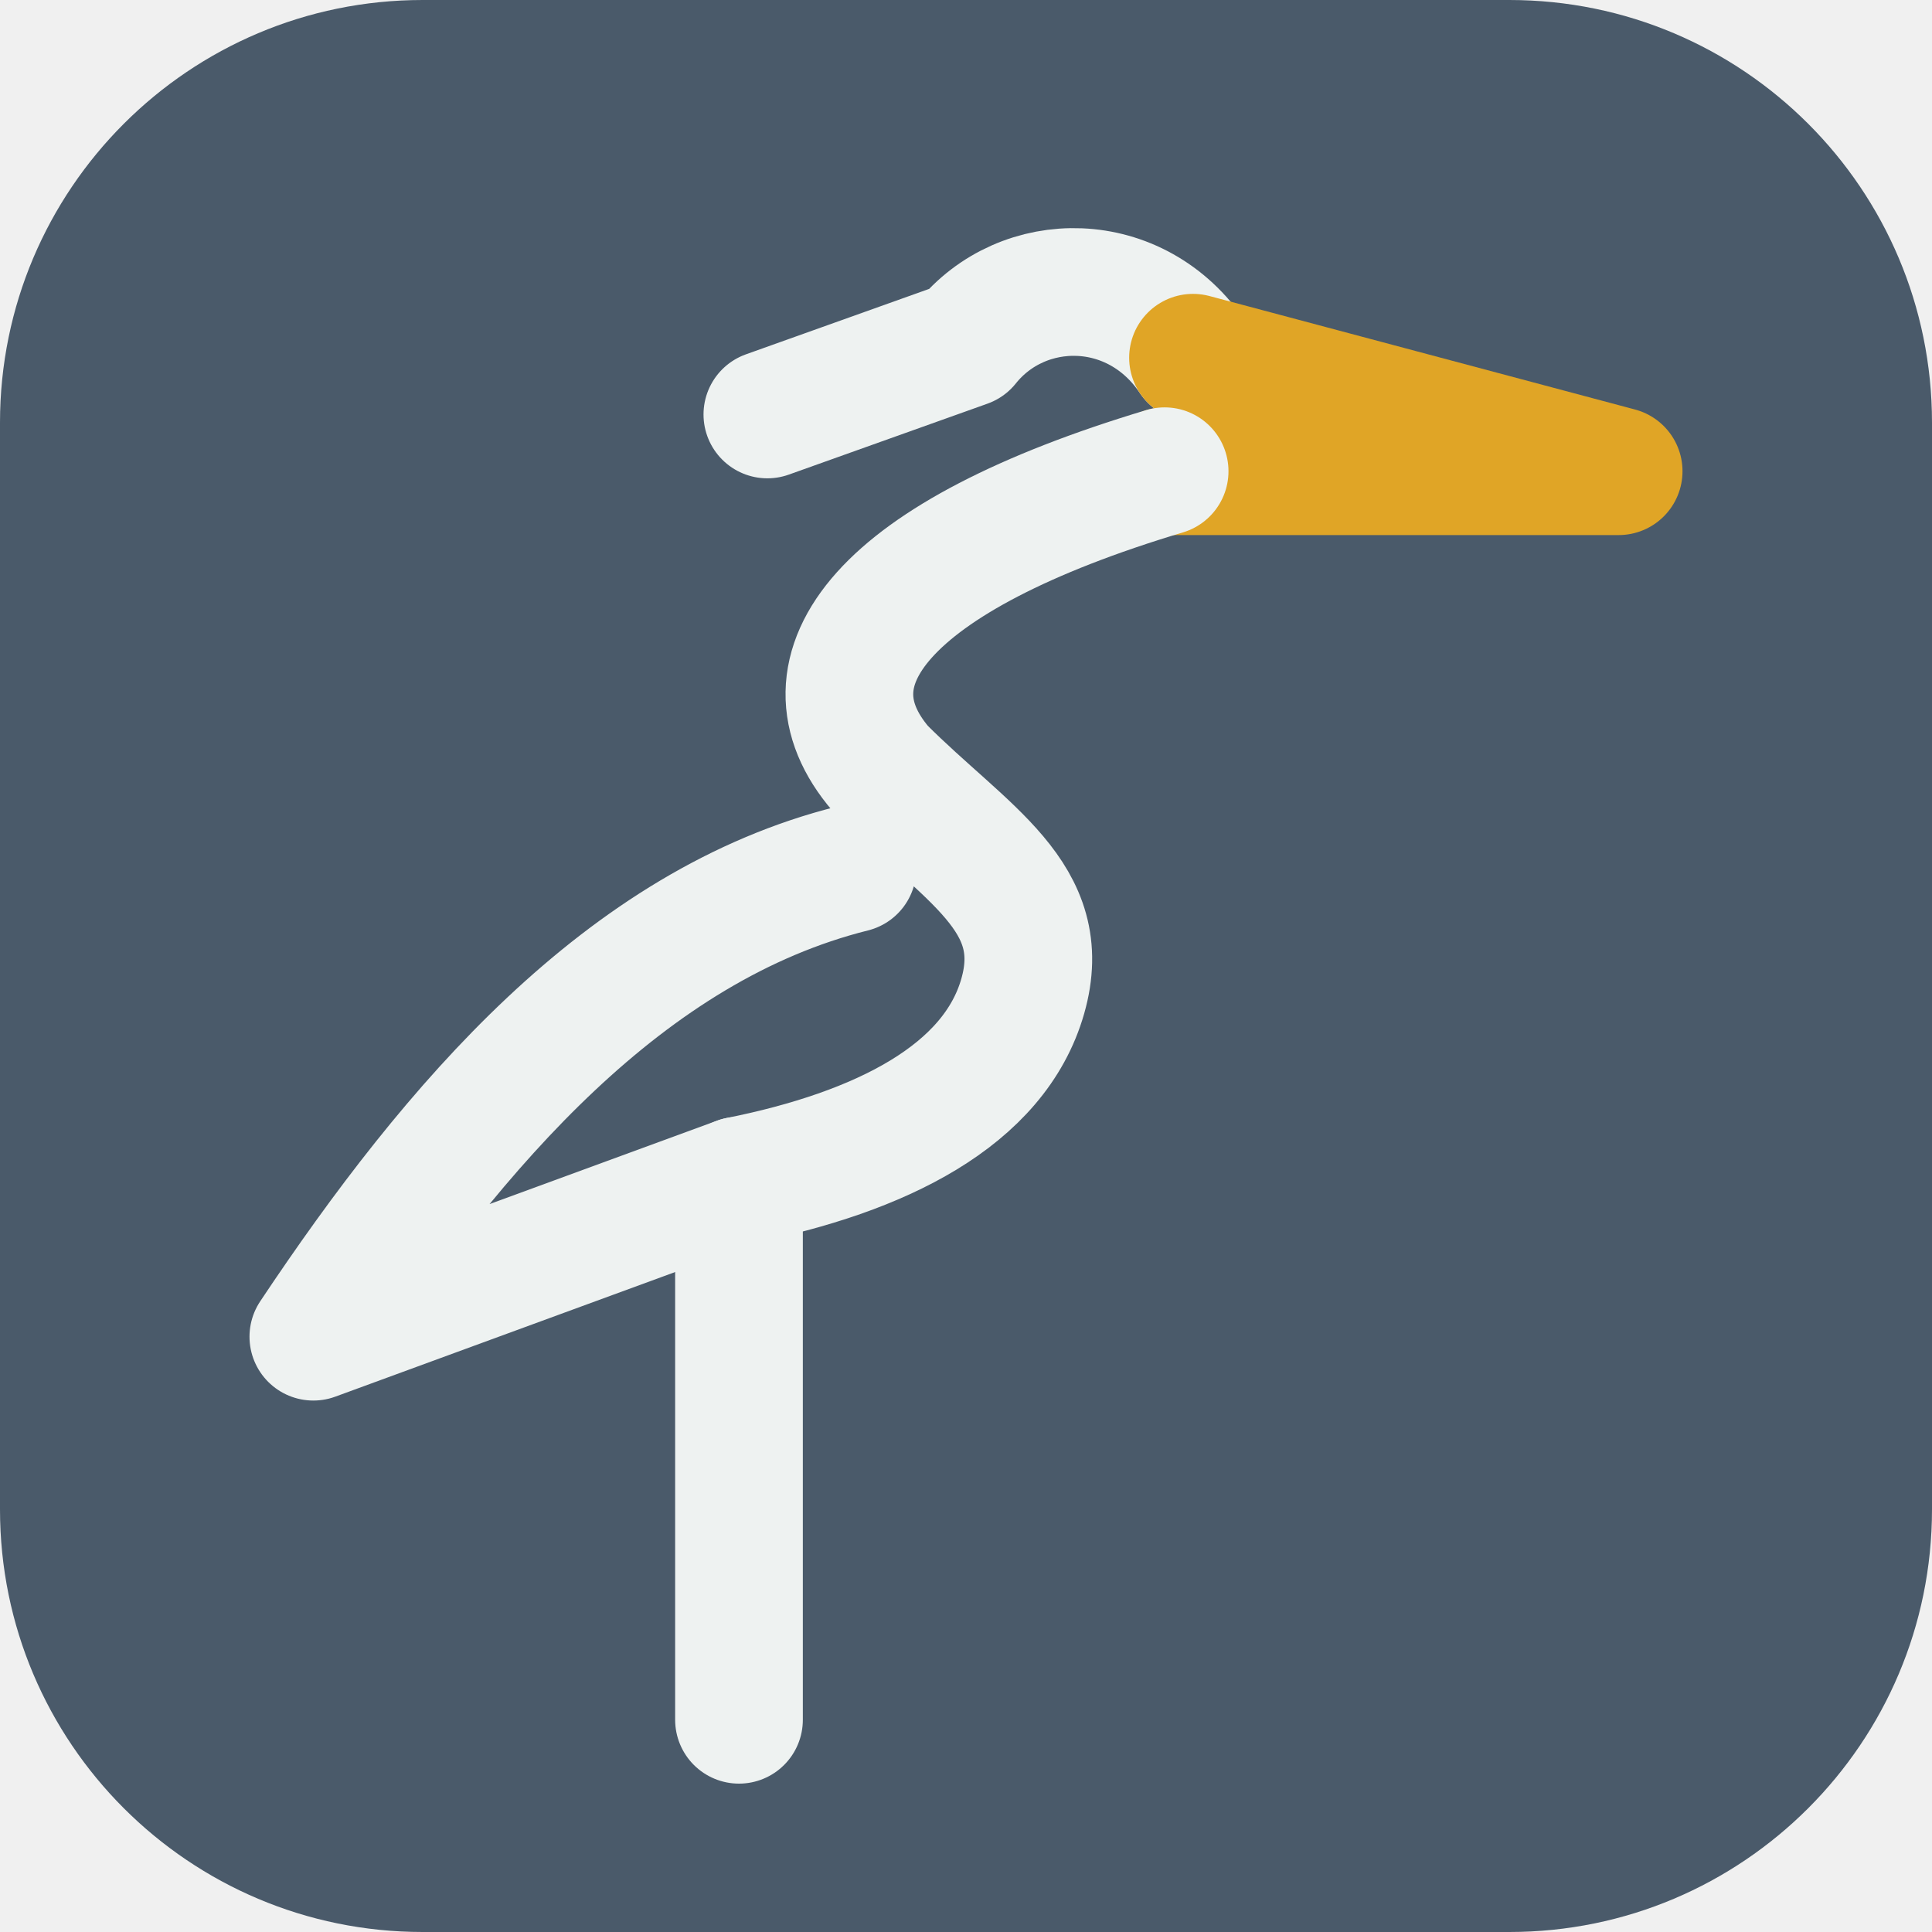
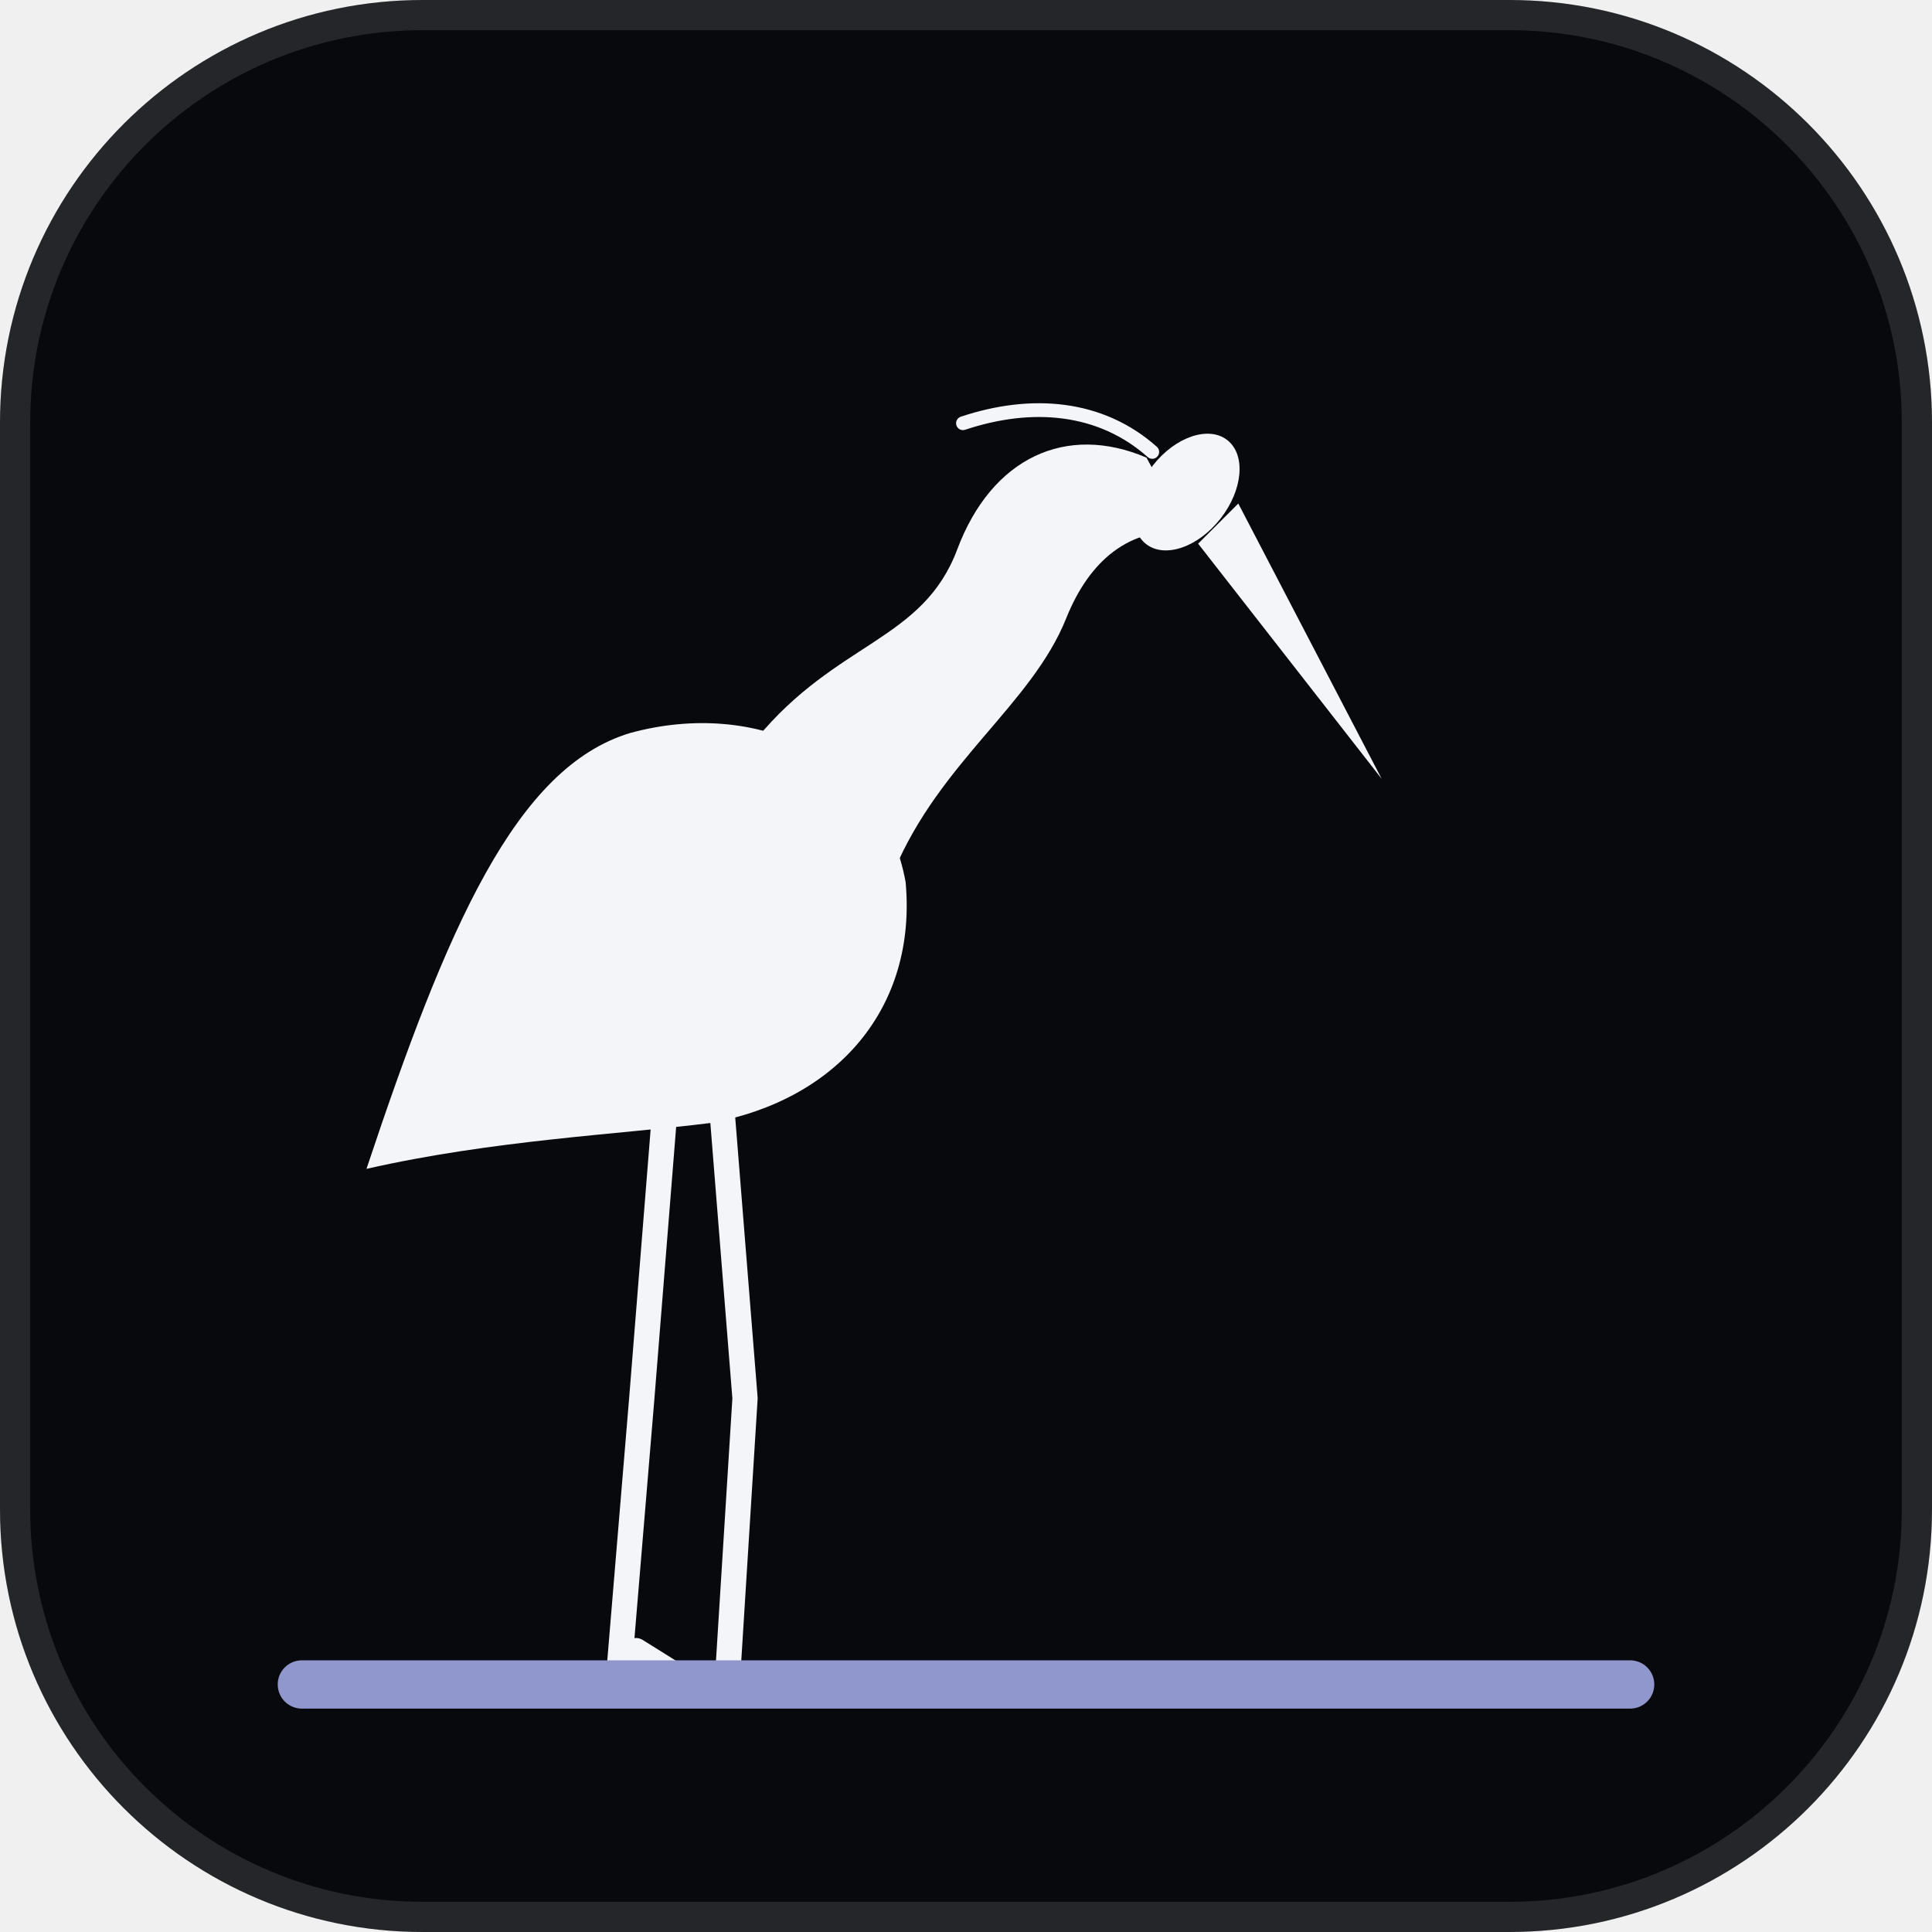
- <svg xmlns="http://www.w3.org/2000/svg" width="32" height="32" viewBox="0 0 128 128" role="img" aria-label="Heron">
-   <rect width="128" height="128" rx="28" fill="#4A5A6A" />
-   <g transform="translate(0 2) translate(64 64) scale(0.94) translate(-66 -67)">
-     <g fill="none" stroke-width="9" stroke-linecap="round" stroke-linejoin="round">
-       <path d="M52 26 L66 21 C70 16 78 16 82 22" stroke="#EEF2F1" />
-       <path d="M82 22 L112 30 L80 30" stroke="#E0A526" fill="#E0A526" />
-       <path d="M80 30 C60 36 54 44 60 51 C66 57 72 60 70 67 C68 74 60 78 50 80 L20 91 C30 76 42 62 58 58" stroke="#EEF2F1" />
-       <path d="M50 80 V118" stroke="#EEF2F1" />
+ <svg xmlns="http://www.w3.org/2000/svg" width="64" height="64" viewBox="0 0 64 64" role="img" aria-label="Heron">
+   <rect width="64" height="64" rx="14" fill="#08090C" />
+   <rect x="0.5" y="0.5" width="63" height="63" rx="13.5" fill="none" stroke="#FFFFFF" stroke-opacity="0.12" />
+   <g transform="translate(49 3) scale(-0.19 0.19)">
+     <g fill="#F4F5F8">
+       <path d="M100 138 C104 116 126 106 148 112 C168 118 180 146 194 188 C172 183 150 182 134 180 C112 176 98 160 100 138 Z" />
+       <path d="M126 113 C112 96 97 96 91 80 C85 64 72 58 58 64 L51 77 C61 76 68 82 72 92 C78 107 94 117 102 136 Z" />
+       <ellipse cx="51" cy="70" rx="11.5" ry="7.5" transform="rotate(52 51 70)" />
+       <path d="M42 72 L49 79 L17 120 Z" />
+     </g>
+     <g fill="none" stroke="#F4F5F8" stroke-linecap="round" stroke-linejoin="round">
+       <path d="M57 63 C66 55 78 54 90 58" stroke-width="2.4" />
+       <path d="M132 178 L128 228 L131 276 M142 178 L146 228 L150 276 M116 277 H139 M139 277 L147 272 M140 277 H166" stroke-width="4.4" />
    </g>
  </g>
+   <path d="M10 55.8 H54" stroke="#9097CC" stroke-width="1.6" stroke-linecap="round" />
</svg>
